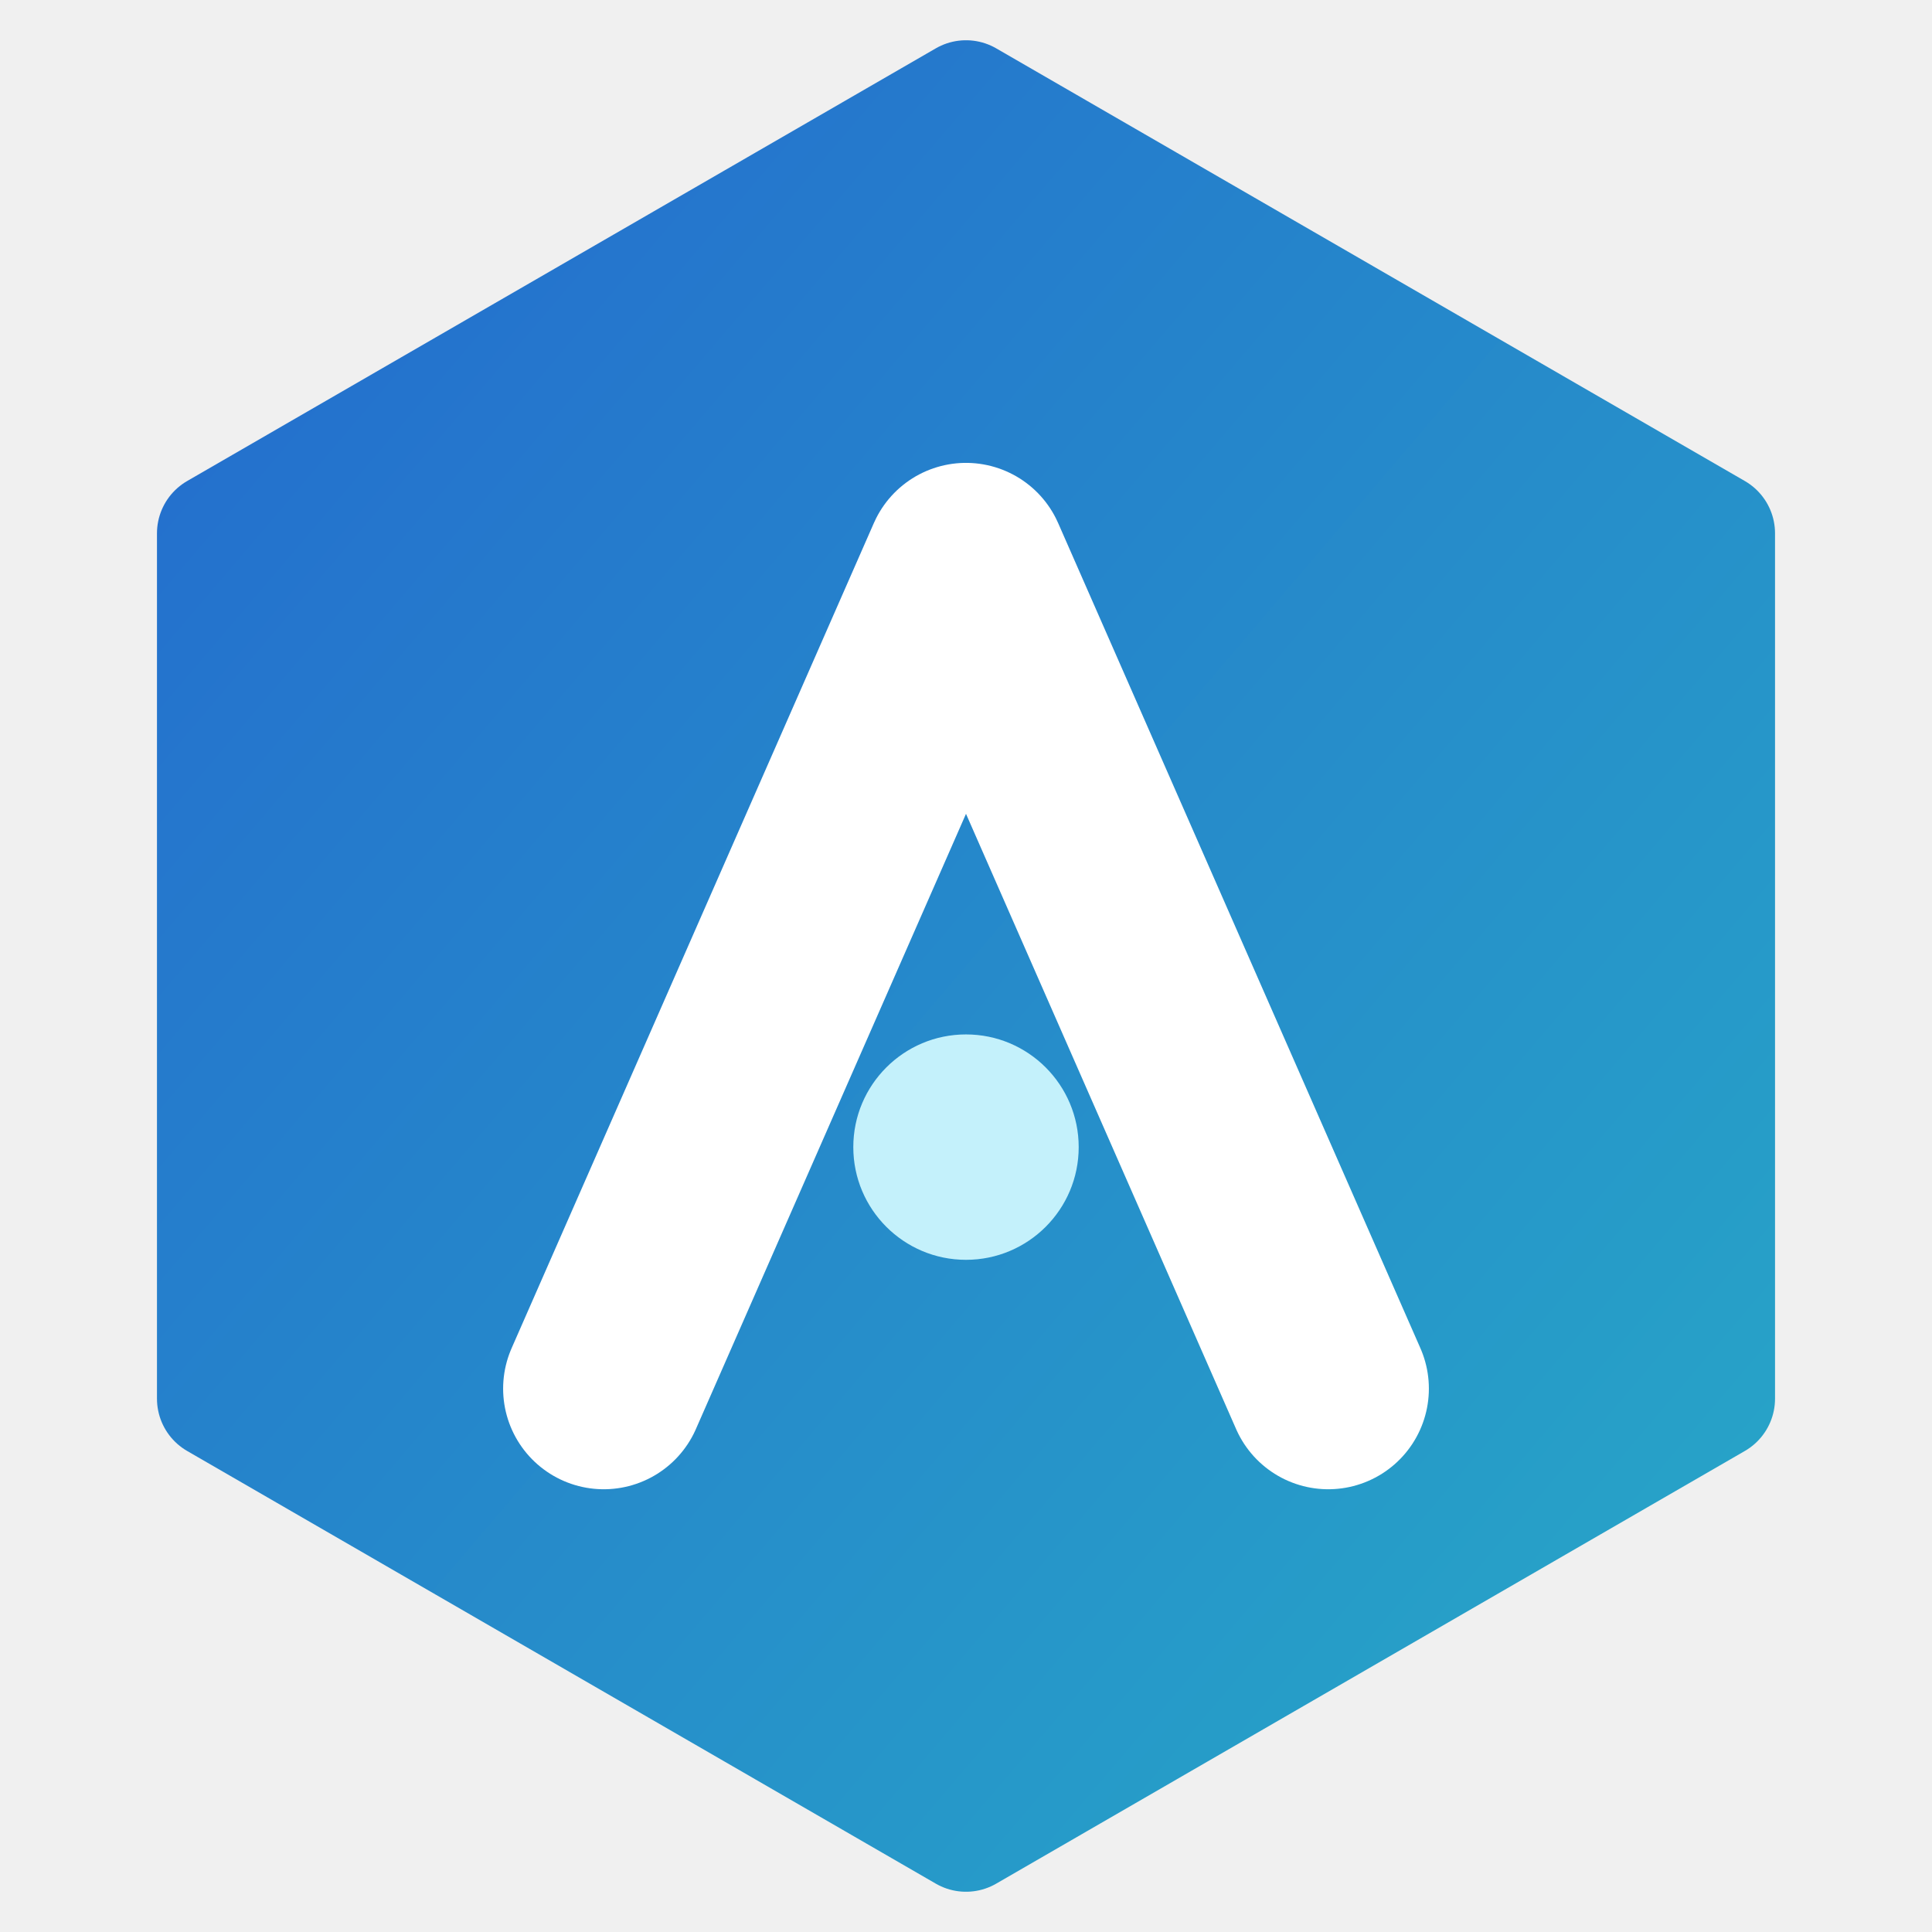
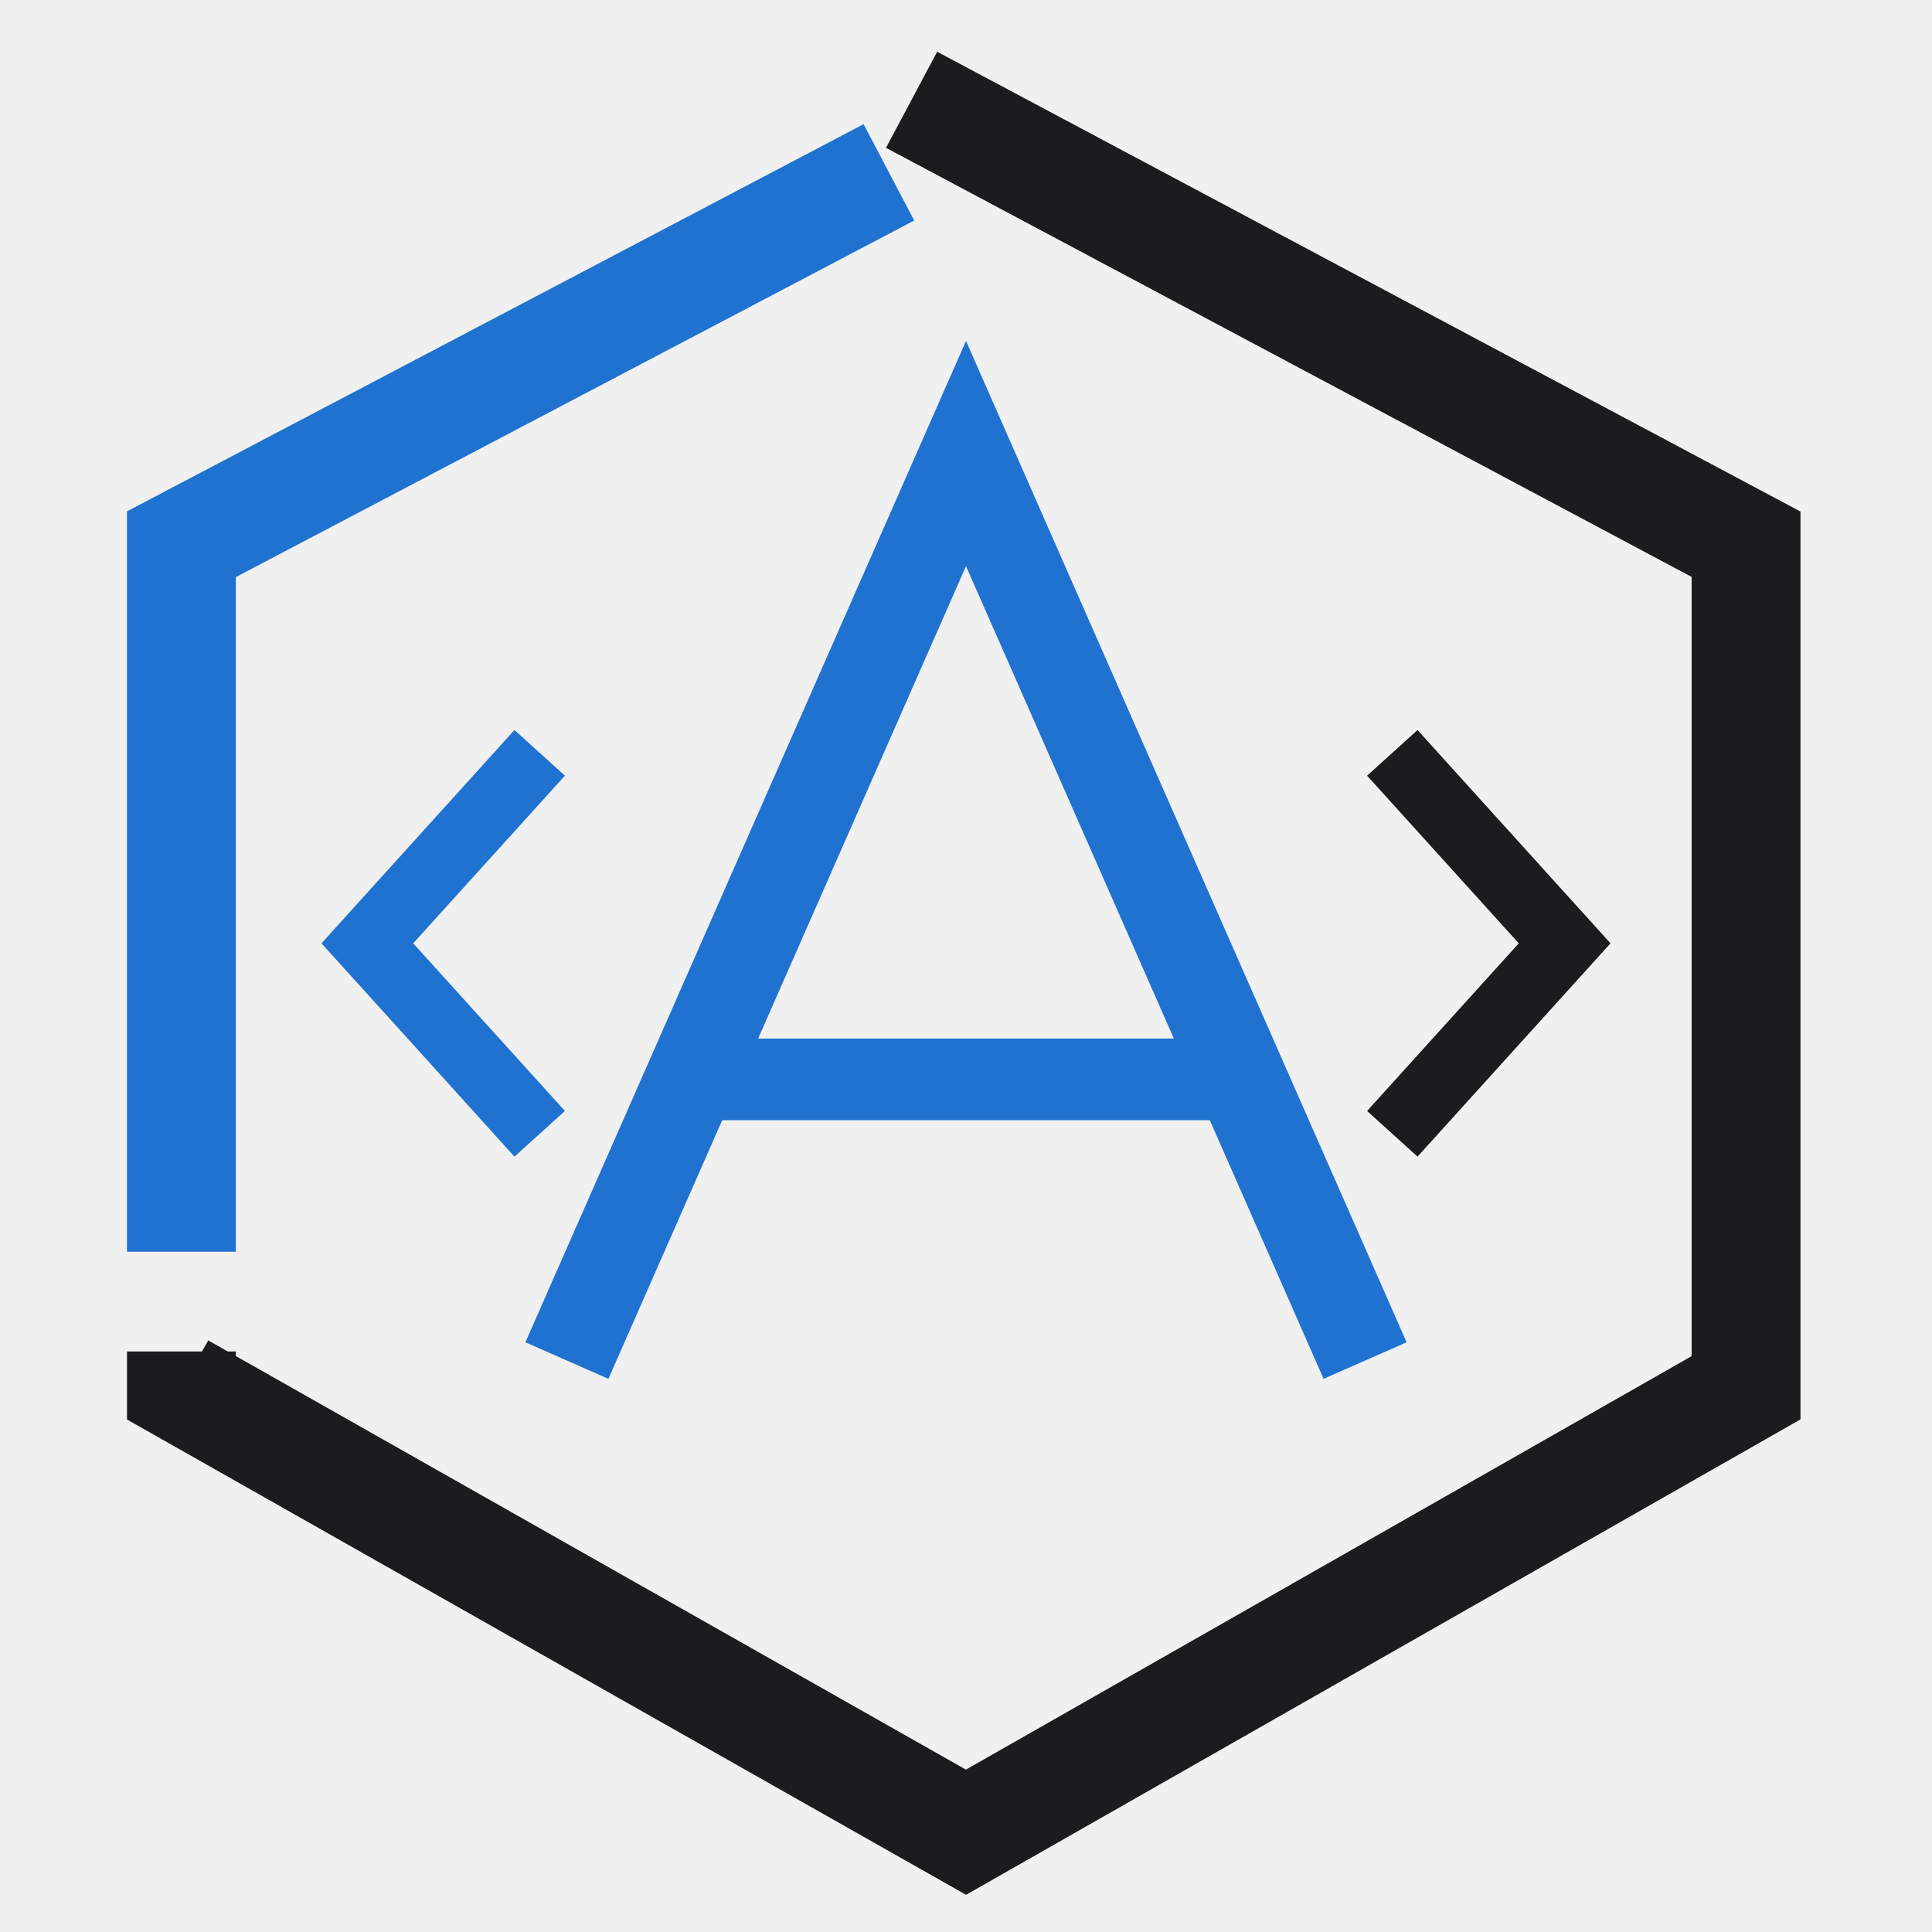
- <svg xmlns="http://www.w3.org/2000/svg" viewBox="0 0 48 48">
-   <defs>
-     <linearGradient id="g" x1="0" y1="0" x2="1" y2="1">
-       <stop offset="0" stop-color="#246BCE" />
-       <stop offset="1" stop-color="#27A8C7" />
-     </linearGradient>
-   </defs>
-   <path d="M24 2.5 42.6 13.25V34.75L24 45.5 5.4 34.75V13.25Z" fill="url(#g)" stroke="url(#g)" stroke-width="3" stroke-linejoin="round" />
-   <path d="M15 34.5 24 14 33 34.5" fill="none" stroke="#fff" stroke-width="5" stroke-linecap="round" stroke-linejoin="round" />
-   <circle cx="24" cy="28.5" r="2.8" fill="#c4f1fb" />
+ <svg xmlns="http://www.w3.org/2000/svg" viewBox="107 -8 426 426">
+   <g fill="none">
+     <path d="M303 30 147 112V268" stroke="#1F72D0" stroke-width="24" />
+     <path class="k" d="M308 14 492 112V298L320 396 147 298V290" stroke="#1C1C1E" stroke-width="24" />
+     <path d="M226 158 188 200 226 242" stroke="#1F72D0" stroke-width="15" />
+     <path class="k" d="M414 158 452 200 414 242" stroke="#1C1C1E" stroke-width="15" />
+     <path d="M232 292 320 92 408 292" stroke="#1F72D0" stroke-width="20" />
+     <path d="M266 230H374" stroke="#1F72D0" stroke-width="18" />
+   </g>
</svg>
